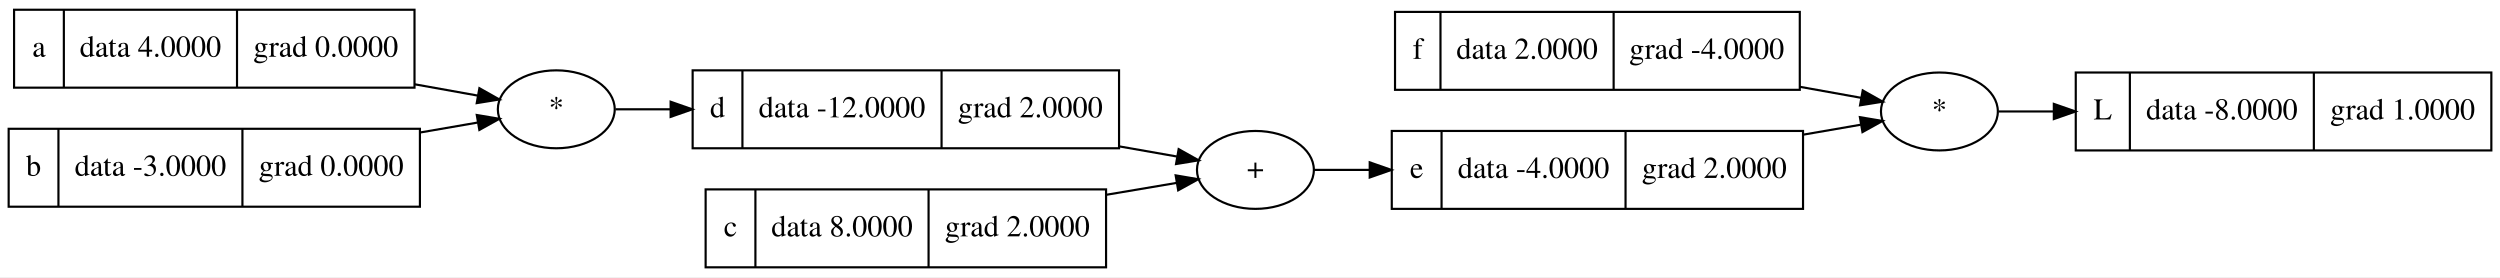
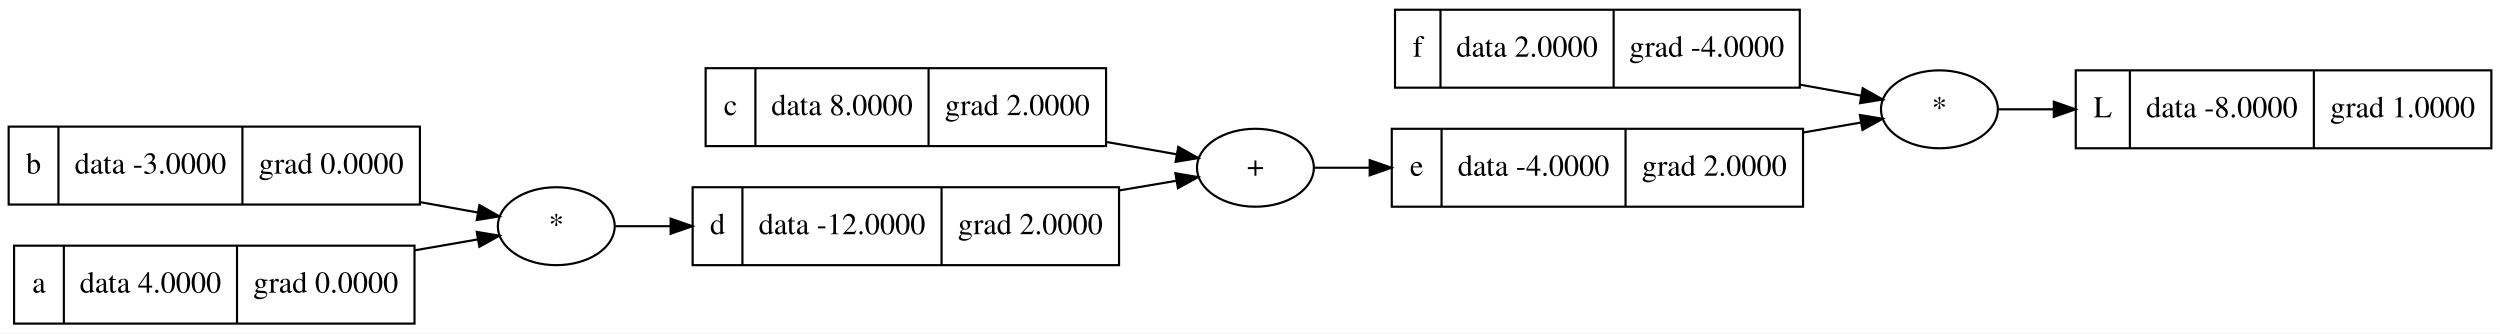
- <svg xmlns="http://www.w3.org/2000/svg" width="1155pt" height="128pt" viewBox="0.00 0.00 1155.00 128.00">
-   <g id="graph0" class="graph" transform="scale(1 1) rotate(0) translate(4 124)">
-     <polygon fill="white" stroke="transparent" points="-4,4 -4,-124 1151,-124 1151,4 -4,4" />
+ <svg xmlns="http://www.w3.org/2000/svg" width="1155pt" height="154pt" viewBox="0.00 0.00 1155.00 154.00">
+   <g id="graph0" class="graph" transform="scale(1 1) rotate(0) translate(4 150)">
+     <polygon fill="white" stroke="transparent" points="-4,4 -4,-150 1151,-150 1151,4 -4,4" />
    <g id="node1" class="node">
-       <polygon fill="none" stroke="black" points="639,-27.5 639,-63.5 829,-63.5 829,-27.5 639,-27.5" />
-       <text text-anchor="middle" x="650.5" y="-41.8" font-family="Times,serif" font-size="14.00">e</text>
-       <polyline fill="none" stroke="black" points="662,-27.5 662,-63.5 " />
-       <text text-anchor="middle" x="704.5" y="-41.8" font-family="Times,serif" font-size="14.00">data -4.0000</text>
-       <polyline fill="none" stroke="black" points="747,-27.5 747,-63.5 " />
-       <text text-anchor="middle" x="788" y="-41.8" font-family="Times,serif" font-size="14.00">grad 2.0000</text>
+       <polygon fill="none" stroke="black" points="316,-27.5 316,-63.5 513,-63.5 513,-27.5 316,-27.5" />
+       <text text-anchor="middle" x="327.5" y="-41.8" font-family="Times,serif" font-size="14.00">d</text>
+       <polyline fill="none" stroke="black" points="339,-27.5 339,-63.5 " />
+       <text text-anchor="middle" x="385" y="-41.8" font-family="Times,serif" font-size="14.00">data -12.0000</text>
+       <polyline fill="none" stroke="black" points="431,-27.5 431,-63.5 " />
+       <text text-anchor="middle" x="472" y="-41.8" font-family="Times,serif" font-size="14.00">grad 2.0000</text>
+     </g>
+     <g id="node4" class="node">
+       <ellipse fill="none" stroke="black" cx="576" cy="-72.5" rx="27" ry="18" />
+       <text text-anchor="middle" x="576" y="-68.8" font-family="Times,serif" font-size="14.00">+</text>
+     </g>
+     <g id="edge8" class="edge">
+       <path fill="none" stroke="black" d="M513.33,-62.06C522.57,-63.62 531.46,-65.13 539.49,-66.49" />
+       <polygon fill="black" stroke="black" points="539.04,-69.96 549.48,-68.18 540.21,-63.06 539.04,-69.96" />
+     </g>
+     <g id="node2" class="node">
+       <ellipse fill="none" stroke="black" cx="253" cy="-45.5" rx="27" ry="18" />
+       <text text-anchor="middle" x="253" y="-41.8" font-family="Times,serif" font-size="14.00">*</text>
+     </g>
+     <g id="edge1" class="edge">
+       <path fill="none" stroke="black" d="M280.34,-45.5C287.81,-45.5 296.44,-45.5 305.64,-45.5" />
+       <polygon fill="black" stroke="black" points="305.83,-49 315.83,-45.5 305.83,-42 305.83,-49" />
+     </g>
+     <g id="node3" class="node">
+       <polygon fill="none" stroke="black" points="639,-54.5 639,-90.5 829,-90.5 829,-54.5 639,-54.5" />
+       <text text-anchor="middle" x="650.5" y="-68.8" font-family="Times,serif" font-size="14.00">e</text>
+       <polyline fill="none" stroke="black" points="662,-54.5 662,-90.5 " />
+       <text text-anchor="middle" x="704.5" y="-68.8" font-family="Times,serif" font-size="14.00">data -4.0000</text>
+       <polyline fill="none" stroke="black" points="747,-54.5 747,-90.5 " />
+       <text text-anchor="middle" x="788" y="-68.8" font-family="Times,serif" font-size="14.00">grad 2.0000</text>
+     </g>
+     <g id="node6" class="node">
+       <ellipse fill="none" stroke="black" cx="892" cy="-99.5" rx="27" ry="18" />
+       <text text-anchor="middle" x="892" y="-95.8" font-family="Times,serif" font-size="14.00">*</text>
+     </g>
+     <g id="edge7" class="edge">
+       <path fill="none" stroke="black" d="M829.34,-88.83C838.62,-90.44 847.58,-91.99 855.66,-93.38" />
+       <polygon fill="black" stroke="black" points="855.27,-96.87 865.72,-95.12 856.46,-89.97 855.27,-96.87" />
+     </g>
+     <g id="edge2" class="edge">
+       <path fill="none" stroke="black" d="M603.11,-72.5C610.63,-72.5 619.32,-72.5 628.58,-72.5" />
+       <polygon fill="black" stroke="black" points="628.81,-76 638.81,-72.5 628.81,-69 628.81,-76" />
+     </g>
+     <g id="node5" class="node">
+       <polygon fill="none" stroke="black" points="955,-81.5 955,-117.5 1147,-117.5 1147,-81.5 955,-81.5" />
+       <text text-anchor="middle" x="967.5" y="-95.8" font-family="Times,serif" font-size="14.00">L</text>
+       <polyline fill="none" stroke="black" points="980,-81.5 980,-117.5 " />
+       <text text-anchor="middle" x="1022.5" y="-95.8" font-family="Times,serif" font-size="14.00">data -8.0000</text>
+       <polyline fill="none" stroke="black" points="1065,-81.5 1065,-117.5 " />
+       <text text-anchor="middle" x="1106" y="-95.8" font-family="Times,serif" font-size="14.00">grad 1.0000</text>
+     </g>
+     <g id="edge3" class="edge">
+       <path fill="none" stroke="black" d="M919.28,-99.5C926.78,-99.5 935.44,-99.5 944.67,-99.5" />
+       <polygon fill="black" stroke="black" points="944.87,-103 954.87,-99.5 944.87,-96 944.87,-103" />
+     </g>
+     <g id="node7" class="node">
+       <polygon fill="none" stroke="black" points="640.5,-109.5 640.5,-145.5 827.5,-145.5 827.5,-109.5 640.5,-109.5" />
+       <text text-anchor="middle" x="651" y="-123.8" font-family="Times,serif" font-size="14.00">f</text>
+       <polyline fill="none" stroke="black" points="661.5,-109.5 661.5,-145.5 " />
+       <text text-anchor="middle" x="701.5" y="-123.8" font-family="Times,serif" font-size="14.00">data 2.0000</text>
+       <polyline fill="none" stroke="black" points="741.5,-109.5 741.5,-145.5 " />
+       <text text-anchor="middle" x="784.5" y="-123.8" font-family="Times,serif" font-size="14.00">grad -4.0000</text>
+     </g>
+     <g id="edge5" class="edge">
+       <path fill="none" stroke="black" d="M827.55,-110.89C837.53,-109.1 847.18,-107.36 855.82,-105.81" />
+       <polygon fill="black" stroke="black" points="856.58,-109.23 865.81,-104.02 855.34,-102.34 856.58,-109.23" />
    </g>
    <g id="node8" class="node">
-       <ellipse fill="none" stroke="black" cx="892" cy="-72.5" rx="27" ry="18" />
-       <text text-anchor="middle" x="892" y="-68.8" font-family="Times,serif" font-size="14.00">*</text>
+       <polygon fill="none" stroke="black" points="322,-82.5 322,-118.5 507,-118.5 507,-82.5 322,-82.5" />
+       <text text-anchor="middle" x="333.5" y="-96.8" font-family="Times,serif" font-size="14.00">c</text>
+       <polyline fill="none" stroke="black" points="345,-82.5 345,-118.5 " />
+       <text text-anchor="middle" x="385" y="-96.8" font-family="Times,serif" font-size="14.00">data 8.0000</text>
+       <polyline fill="none" stroke="black" points="425,-82.5 425,-118.5 " />
+       <text text-anchor="middle" x="466" y="-96.8" font-family="Times,serif" font-size="14.00">grad 2.0000</text>
    </g>
-     <g id="edge5" class="edge">
-       <path fill="none" stroke="black" d="M829.34,-61.83C838.62,-63.44 847.58,-64.99 855.66,-66.38" />
-       <polygon fill="black" stroke="black" points="855.27,-69.87 865.72,-68.12 856.46,-62.97 855.27,-69.87" />
+     <g id="edge9" class="edge">
+       <path fill="none" stroke="black" d="M507.36,-84.37C518.75,-82.37 529.8,-80.43 539.56,-78.72" />
+       <polygon fill="black" stroke="black" points="540.35,-82.14 549.59,-76.96 539.14,-75.24 540.35,-82.14" />
    </g>
-     <g id="node2" class="node">
-       <ellipse fill="none" stroke="black" cx="576" cy="-45.5" rx="27" ry="18" />
-       <text text-anchor="middle" x="576" y="-41.8" font-family="Times,serif" font-size="14.00">+</text>
+     <g id="node9" class="node">
+       <polygon fill="none" stroke="black" points="0,-55.5 0,-91.5 190,-91.5 190,-55.5 0,-55.5" />
+       <text text-anchor="middle" x="11.5" y="-69.8" font-family="Times,serif" font-size="14.00">b</text>
+       <polyline fill="none" stroke="black" points="23,-55.5 23,-91.5 " />
+       <text text-anchor="middle" x="65.5" y="-69.8" font-family="Times,serif" font-size="14.00">data -3.0000</text>
+       <polyline fill="none" stroke="black" points="108,-55.5 108,-91.5 " />
+       <text text-anchor="middle" x="149" y="-69.8" font-family="Times,serif" font-size="14.00">grad 0.0000</text>
    </g>
-     <g id="edge1" class="edge">
-       <path fill="none" stroke="black" d="M603.11,-45.5C610.63,-45.5 619.32,-45.5 628.58,-45.5" />
-       <polygon fill="black" stroke="black" points="628.81,-49 638.81,-45.5 628.81,-42 628.81,-49" />
+     <g id="edge6" class="edge">
+       <path fill="none" stroke="black" d="M190.34,-56.57C199.62,-54.9 208.58,-53.29 216.66,-51.84" />
+       <polygon fill="black" stroke="black" points="217.49,-55.25 226.72,-50.04 216.26,-48.36 217.49,-55.25" />
    </g>
-     <g id="node3" class="node">
-       <polygon fill="none" stroke="black" points="316,-55.5 316,-91.5 513,-91.5 513,-55.5 316,-55.5" />
-       <text text-anchor="middle" x="327.5" y="-69.8" font-family="Times,serif" font-size="14.00">d</text>
-       <polyline fill="none" stroke="black" points="339,-55.5 339,-91.5 " />
-       <text text-anchor="middle" x="385" y="-69.8" font-family="Times,serif" font-size="14.00">data -12.0000</text>
-       <polyline fill="none" stroke="black" points="431,-55.5 431,-91.5 " />
-       <text text-anchor="middle" x="472" y="-69.8" font-family="Times,serif" font-size="14.00">grad 2.0000</text>
-     </g>
-     <g id="edge7" class="edge">
-       <path fill="none" stroke="black" d="M513.33,-56.33C522.66,-54.69 531.64,-53.11 539.72,-51.69" />
-       <polygon fill="black" stroke="black" points="540.54,-55.1 549.78,-49.93 539.33,-48.21 540.54,-55.1" />
-     </g>
-     <g id="node4" class="node">
-       <ellipse fill="none" stroke="black" cx="253" cy="-73.5" rx="27" ry="18" />
-       <text text-anchor="middle" x="253" y="-69.8" font-family="Times,serif" font-size="14.00">*</text>
-     </g>
-     <g id="edge2" class="edge">
-       <path fill="none" stroke="black" d="M280.34,-73.5C287.81,-73.5 296.44,-73.5 305.64,-73.5" />
-       <polygon fill="black" stroke="black" points="305.83,-77 315.83,-73.5 305.83,-70 305.83,-77" />
-     </g>
-     <g id="node5" class="node">
-       <polygon fill="none" stroke="black" points="2.5,-83.5 2.5,-119.5 187.5,-119.5 187.5,-83.5 2.5,-83.5" />
-       <text text-anchor="middle" x="14" y="-97.8" font-family="Times,serif" font-size="14.00">a</text>
-       <polyline fill="none" stroke="black" points="25.5,-83.5 25.5,-119.5 " />
-       <text text-anchor="middle" x="65.5" y="-97.8" font-family="Times,serif" font-size="14.00">data 4.0000</text>
-       <polyline fill="none" stroke="black" points="105.5,-83.5 105.5,-119.5 " />
-       <text text-anchor="middle" x="146.5" y="-97.8" font-family="Times,serif" font-size="14.00">grad 0.0000</text>
+     <g id="node10" class="node">
+       <polygon fill="none" stroke="black" points="2.5,-0.5 2.5,-36.5 187.5,-36.5 187.5,-0.5 2.5,-0.5" />
+       <text text-anchor="middle" x="14" y="-14.8" font-family="Times,serif" font-size="14.00">a</text>
+       <polyline fill="none" stroke="black" points="25.5,-0.5 25.5,-36.5 " />
+       <text text-anchor="middle" x="65.5" y="-14.8" font-family="Times,serif" font-size="14.00">data 4.0000</text>
+       <polyline fill="none" stroke="black" points="105.5,-0.5 105.5,-36.5 " />
+       <text text-anchor="middle" x="146.5" y="-14.8" font-family="Times,serif" font-size="14.00">grad 0.0000</text>
    </g>
    <g id="edge4" class="edge">
-       <path fill="none" stroke="black" d="M187.65,-85.05C197.94,-83.2 207.91,-81.41 216.81,-79.82" />
-       <polygon fill="black" stroke="black" points="217.48,-83.25 226.71,-78.04 216.25,-76.36 217.48,-83.25" />
-     </g>
-     <g id="node6" class="node">
-       <polygon fill="none" stroke="black" points="322,-0.5 322,-36.5 507,-36.5 507,-0.5 322,-0.5" />
-       <text text-anchor="middle" x="333.5" y="-14.8" font-family="Times,serif" font-size="14.00">c</text>
-       <polyline fill="none" stroke="black" points="345,-0.5 345,-36.5 " />
-       <text text-anchor="middle" x="385" y="-14.8" font-family="Times,serif" font-size="14.00">data 8.0000</text>
-       <polyline fill="none" stroke="black" points="425,-0.5 425,-36.5 " />
-       <text text-anchor="middle" x="466" y="-14.8" font-family="Times,serif" font-size="14.00">grad 2.0000</text>
-     </g>
-     <g id="edge9" class="edge">
-       <path fill="none" stroke="black" d="M507.36,-34.05C518.75,-35.98 529.8,-37.85 539.56,-39.5" />
-       <polygon fill="black" stroke="black" points="539.15,-42.98 549.59,-41.2 540.32,-36.08 539.15,-42.98" />
-     </g>
-     <g id="node7" class="node">
-       <polygon fill="none" stroke="black" points="955,-54.5 955,-90.5 1147,-90.5 1147,-54.5 955,-54.5" />
-       <text text-anchor="middle" x="967.5" y="-68.8" font-family="Times,serif" font-size="14.00">L</text>
-       <polyline fill="none" stroke="black" points="980,-54.5 980,-90.5 " />
-       <text text-anchor="middle" x="1022.5" y="-68.8" font-family="Times,serif" font-size="14.00">data -8.0000</text>
-       <polyline fill="none" stroke="black" points="1065,-54.5 1065,-90.5 " />
-       <text text-anchor="middle" x="1106" y="-68.8" font-family="Times,serif" font-size="14.00">grad 1.0000</text>
-     </g>
-     <g id="edge3" class="edge">
-       <path fill="none" stroke="black" d="M919.28,-72.5C926.78,-72.5 935.44,-72.5 944.67,-72.5" />
-       <polygon fill="black" stroke="black" points="944.87,-76 954.87,-72.5 944.87,-69 944.87,-76" />
-     </g>
-     <g id="node9" class="node">
-       <polygon fill="none" stroke="black" points="0,-28.5 0,-64.5 190,-64.5 190,-28.5 0,-28.5" />
-       <text text-anchor="middle" x="11.5" y="-42.8" font-family="Times,serif" font-size="14.00">b</text>
-       <polyline fill="none" stroke="black" points="23,-28.5 23,-64.5 " />
-       <text text-anchor="middle" x="65.5" y="-42.8" font-family="Times,serif" font-size="14.00">data -3.0000</text>
-       <polyline fill="none" stroke="black" points="108,-28.5 108,-64.5 " />
-       <text text-anchor="middle" x="149" y="-42.8" font-family="Times,serif" font-size="14.00">grad 0.0000</text>
-     </g>
-     <g id="edge8" class="edge">
-       <path fill="none" stroke="black" d="M190.34,-62.83C199.62,-64.44 208.58,-65.99 216.66,-67.38" />
-       <polygon fill="black" stroke="black" points="216.27,-70.87 226.72,-69.12 217.46,-63.97 216.27,-70.87" />
-     </g>
-     <g id="node10" class="node">
-       <polygon fill="none" stroke="black" points="640.5,-82.5 640.5,-118.5 827.5,-118.5 827.5,-82.5 640.5,-82.5" />
-       <text text-anchor="middle" x="651" y="-96.8" font-family="Times,serif" font-size="14.00">f</text>
-       <polyline fill="none" stroke="black" points="661.5,-82.5 661.5,-118.5 " />
-       <text text-anchor="middle" x="701.5" y="-96.8" font-family="Times,serif" font-size="14.00">data 2.0000</text>
-       <polyline fill="none" stroke="black" points="741.5,-82.5 741.5,-118.5 " />
-       <text text-anchor="middle" x="784.5" y="-96.8" font-family="Times,serif" font-size="14.00">grad -4.0000</text>
-     </g>
-     <g id="edge6" class="edge">
-       <path fill="none" stroke="black" d="M827.55,-83.89C837.53,-82.1 847.18,-80.36 855.82,-78.81" />
-       <polygon fill="black" stroke="black" points="856.58,-82.23 865.81,-77.02 855.34,-75.34 856.58,-82.23" />
+       <path fill="none" stroke="black" d="M187.65,-34.36C197.94,-36.14 207.91,-37.87 216.81,-39.41" />
+       <polygon fill="black" stroke="black" points="216.26,-42.87 226.71,-41.12 217.45,-35.97 216.26,-42.87" />
    </g>
  </g>
</svg>
